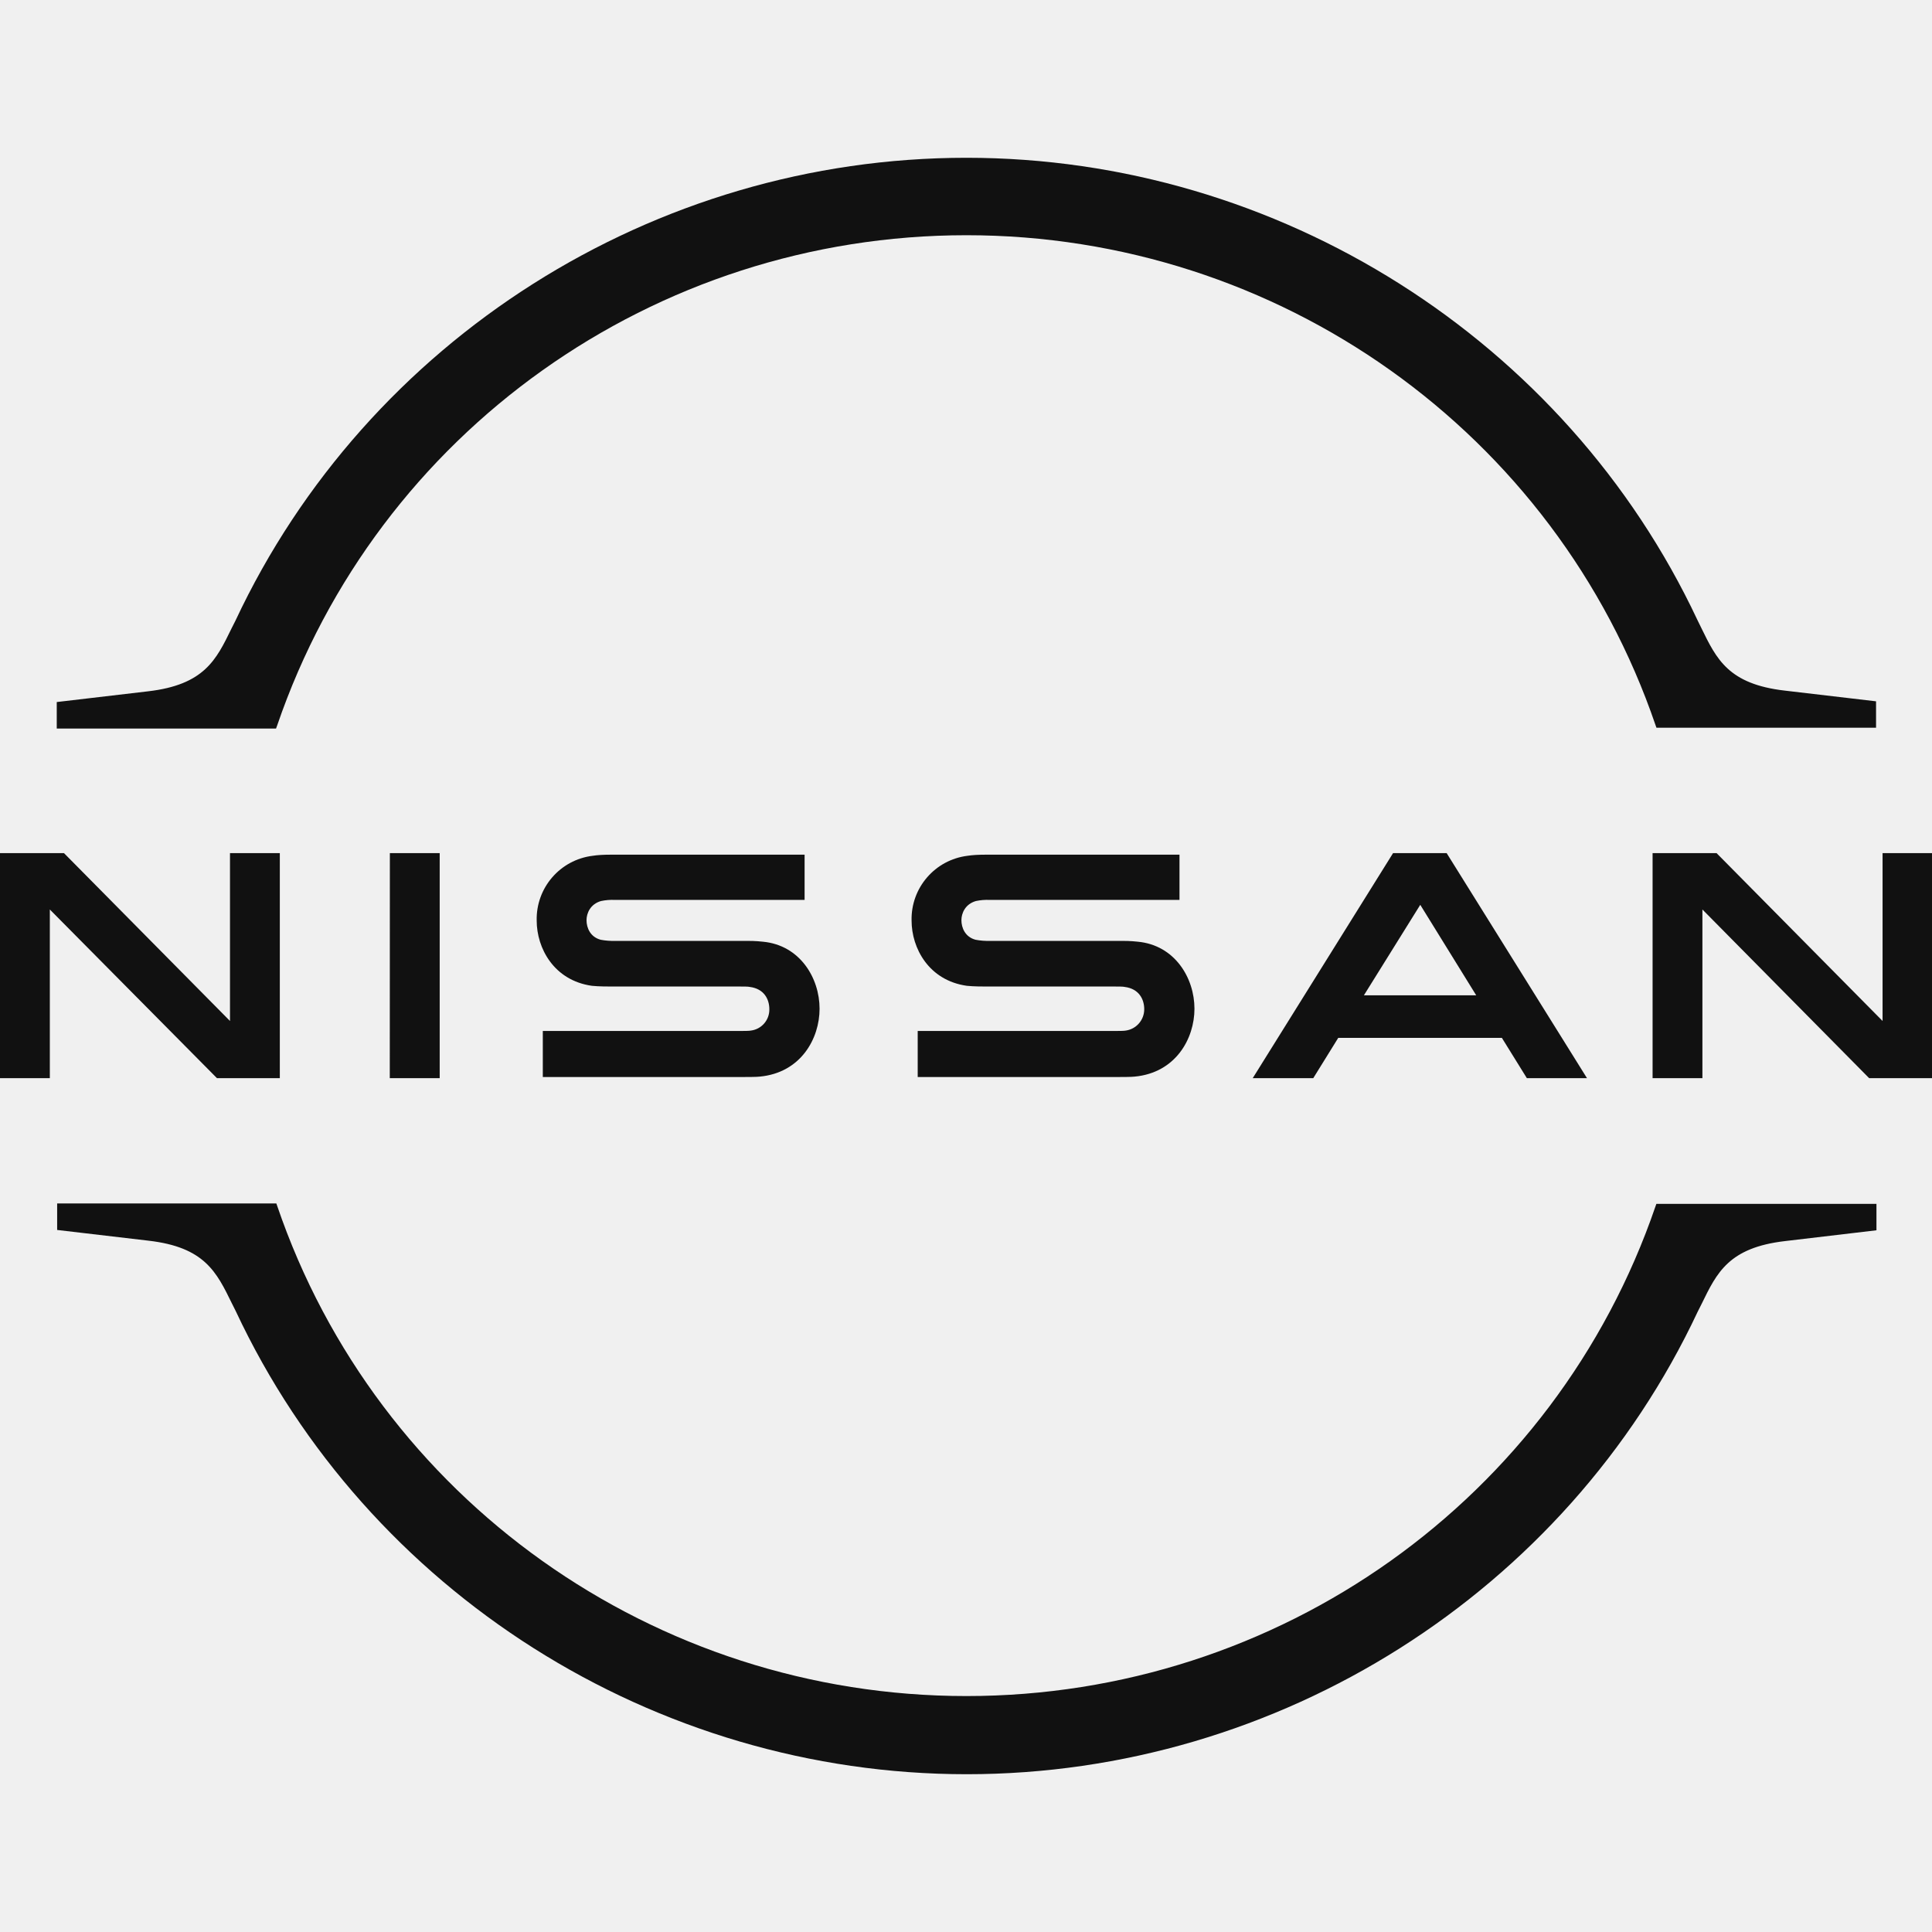
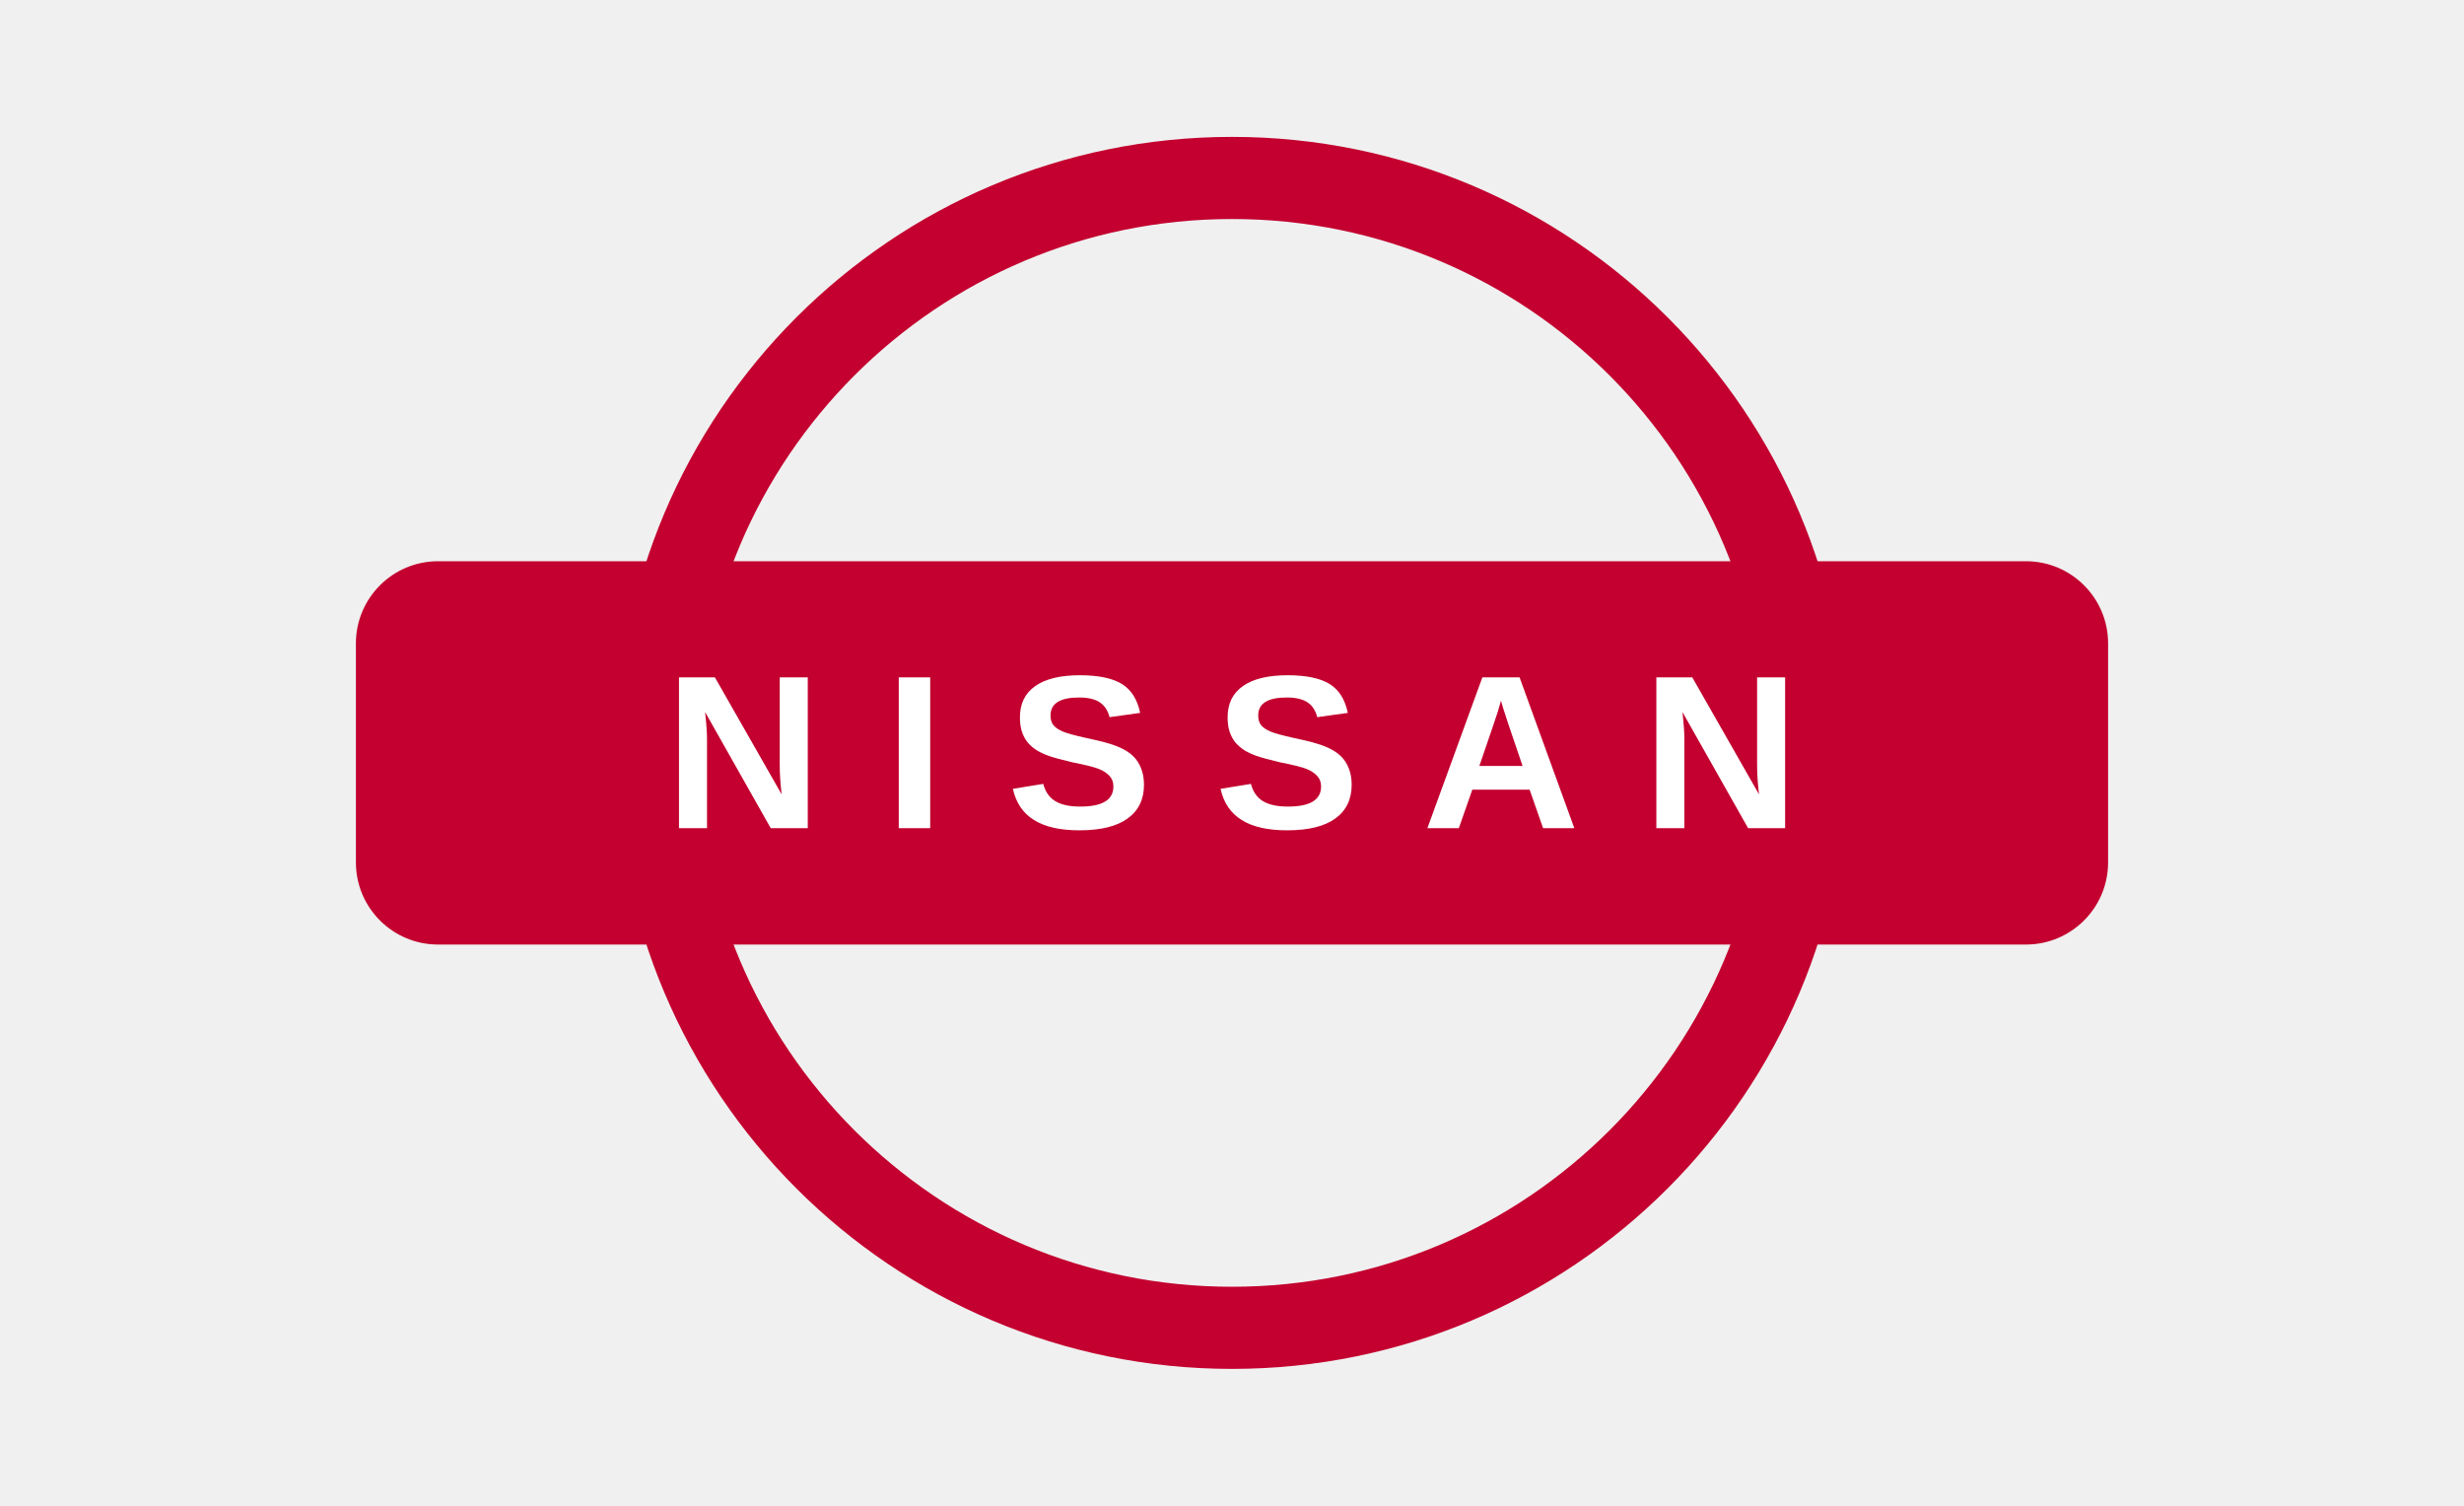
- <svg xmlns="http://www.w3.org/2000/svg" fill="#111111" role="img" viewBox="0 0 24 24">
-   <path d="M20.576 14.955l-.01.028c-1.247 3.643-4.685 6.086-8.561 6.086-3.876 0-7.32-2.448-8.562-6.09l-.01-.029H.71v.329l1.133.133c.7.08.847.39 1.038.78l.048.096c1.638 3.495 5.204 5.752 9.08 5.752 3.877 0 7.443-2.257 9.081-5.747l.048-.095c.19-.39.338-.7 1.038-.781l1.134-.134v-.328zM3.443 9.012c1.247-3.643 4.686-6.09 8.562-6.09 3.876 0 7.319 2.447 8.562 6.09l.01.028h2.728v-.328l-1.134-.133c-.7-.081-.847-.39-1.038-.781l-.047-.096C19.448 4.217 15.88 1.96 12.005 1.96c-3.881 0-7.443 2.257-9.081 5.752l-.048.095c-.19.39-.338.7-1.038.781l-1.133.133v.329h2.724zm13.862 1.586l-1.743 2.795h.752l.31-.5h2.033l.31.5h.747l-1.743-2.795zm1.033 1.766h-1.395l.7-1.124zm2.81-1.066l2.071 2.095H24v-2.795h-.614v2.085l-2.062-2.085h-.795v2.795h.619zM0 13.393h.619v-2.095l2.076 2.095h.781v-2.795h-.619v2.085L.795 10.598H0zm4.843-2.795h.619v2.795h-.62zm4.486 2.204c-.02.005-.096.005-.124.005H6.743v.572h2.5c.019 0 .167 0 .195-.005.51-.048.743-.472.743-.843 0-.381-.243-.79-.705-.833-.09-.01-.166-.01-.2-.01H7.643a.83.83 0 0 1-.181-.014c-.129-.034-.176-.148-.176-.243 0-.086.047-.2.18-.238a.68.68 0 0 1 .172-.014h2.357v-.562H7.6c-.1 0-.176.004-.238.014a.792.792 0 0 0-.695.805c0 .343.214.743.685.81.086.009.205.009.258.009H9.2c.029 0 .1 0 .114.005.181.023.243.157.243.276a.262.262 0 0 1-.228.266zm4.657 0c-.02.005-.096.005-.129.005H11.4v.572h2.5c.019 0 .167 0 .195-.005.51-.048.743-.472.743-.843 0-.381-.243-.79-.705-.833-.09-.01-.166-.01-.2-.01H12.3a.83.83 0 0 1-.181-.014c-.129-.034-.176-.148-.176-.243 0-.086.047-.2.18-.238a.68.68 0 0 1 .172-.014h2.357v-.562h-2.395c-.1 0-.176.004-.238.014a.792.792 0 0 0-.695.805c0 .343.214.743.686.81.085.009.204.009.257.009h1.59c.029 0 .1 0 .114.005.181.023.243.157.243.276a.267.267 0 0 1-.228.266Z" />
+ <svg xmlns="http://www.w3.org/2000/svg" width="180" height="110" viewBox="0 0 180 110" role="img">
+   <circle cx="90" cy="55" r="42" fill="none" stroke="#C3002F" stroke-width="6" />
+   <rect x="26" y="41" width="128" height="28" rx="6" fill="#C3002F" />
+   <text x="90" y="60.5" text-anchor="middle" fill="#ffffff" font-family="Montserrat, Arial, sans-serif" font-weight="900" font-size="16" letter-spacing="4.5">NISSAN</text>
</svg>
